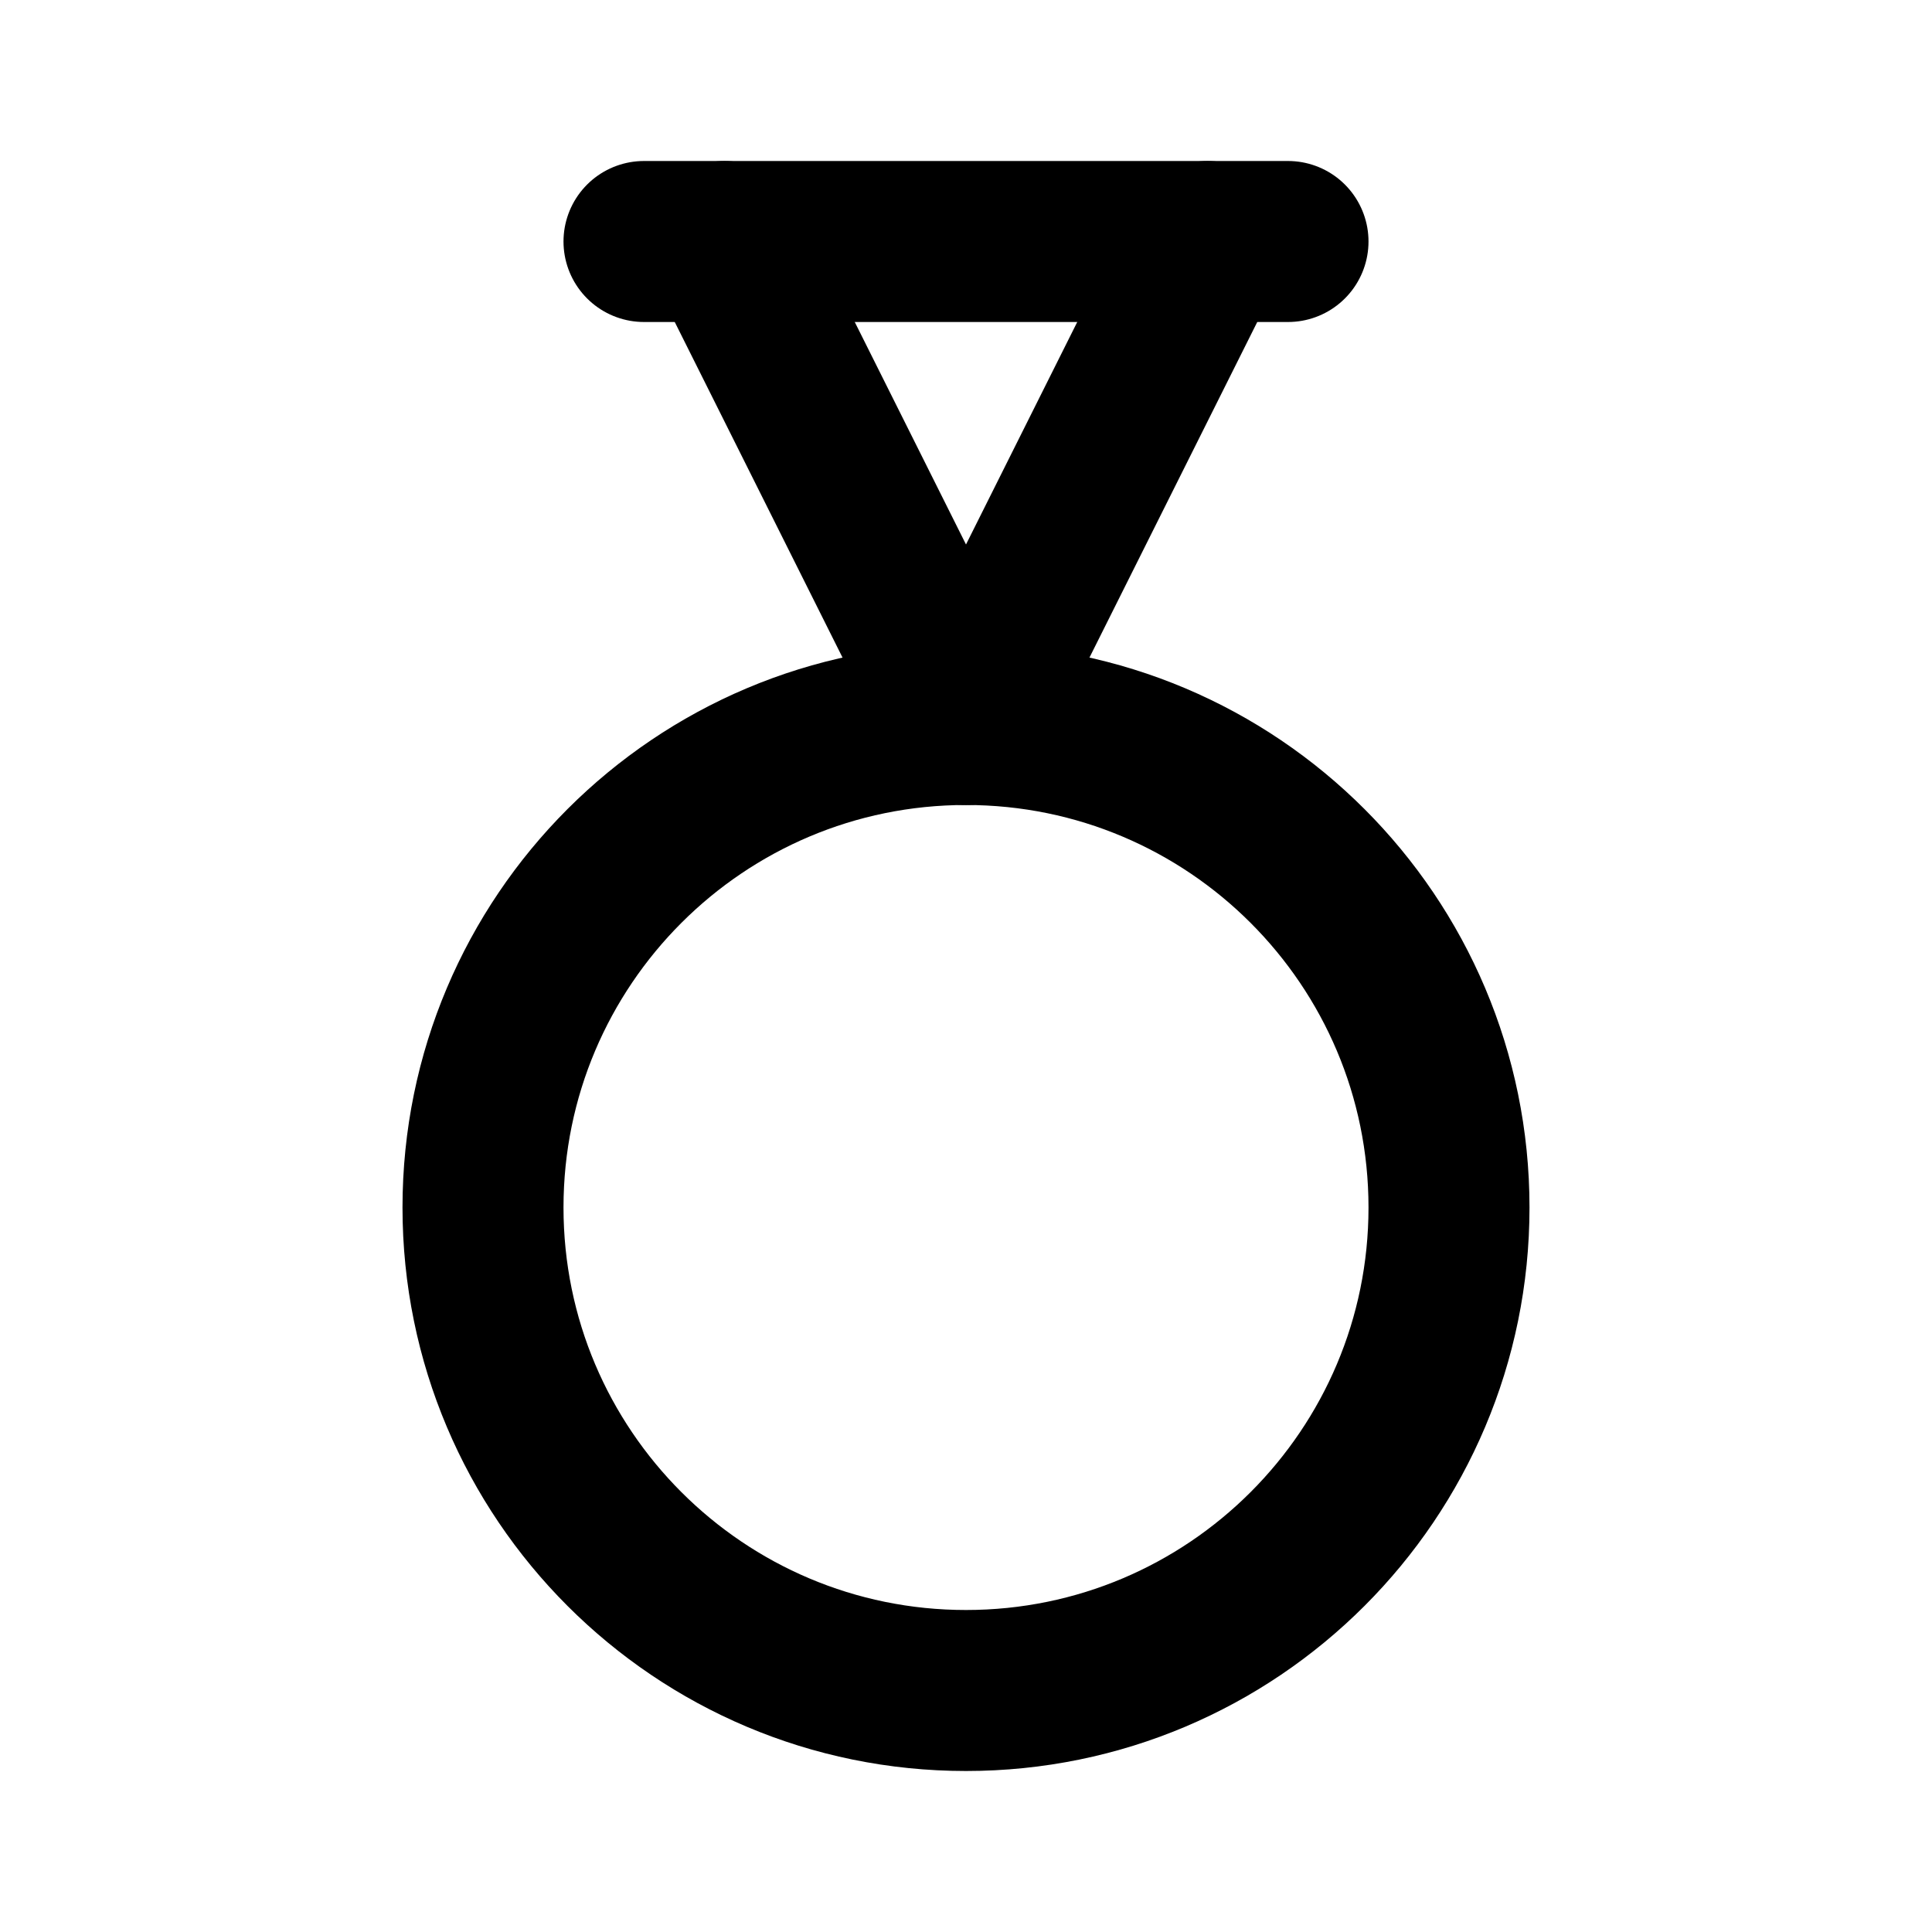
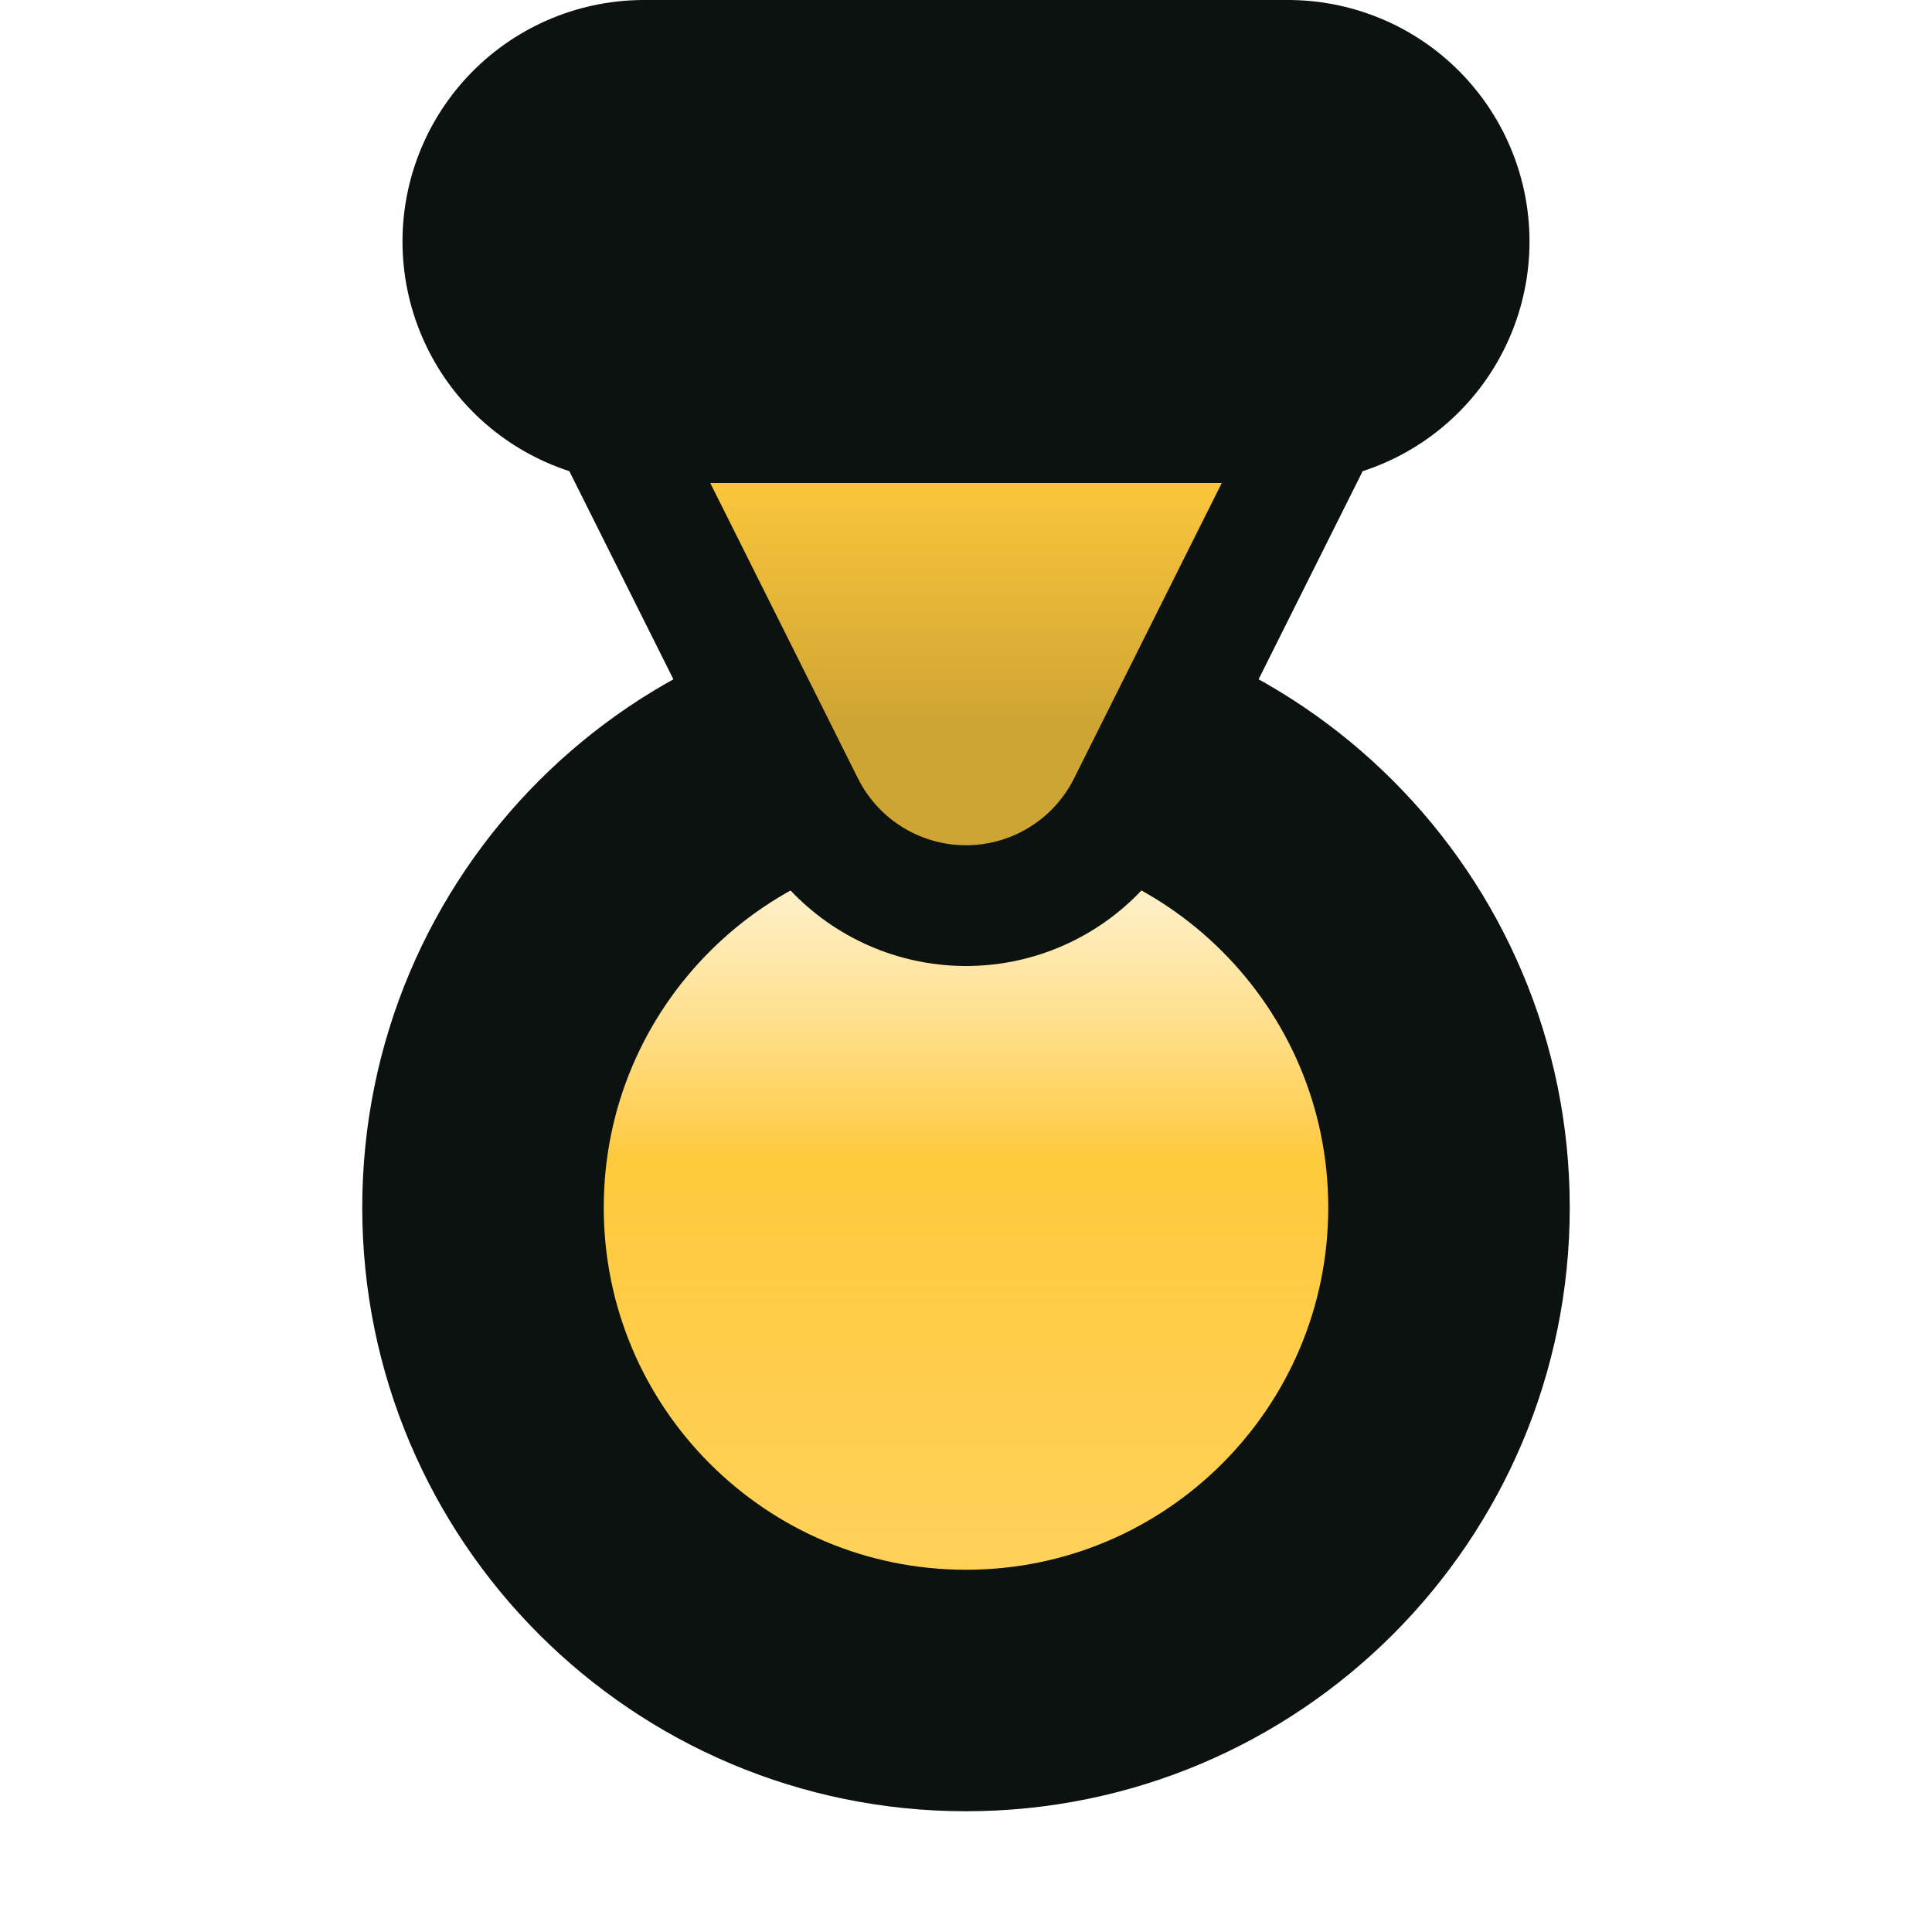
- <svg xmlns="http://www.w3.org/2000/svg" width="24" height="24" viewBox="0 0 24 24" fill="none" stroke="currentColor" stroke-width="2" stroke-linecap="round" stroke-linejoin="round">
-   <circle cx="12" cy="15" r="6" />
-   <path d="M9 3l3 6 3-6" />
-   <line x1="8" y1="3" x2="16" y2="3" />
+ <svg xmlns="http://www.w3.org/2000/svg" width="24" height="24" viewBox="0 0 24 24" stroke-linecap="round" stroke-linejoin="round">
+   <defs>
+     <linearGradient id="g-medal" x1="0" y1="0" x2="0" y2="1">
+       <stop offset="0" stop-color="#FFFFFF" stop-opacity="0.55" />
+       <stop offset="0.45" stop-color="#FFC93C" />
+       <stop offset="1" stop-color="#FFC93C" stop-opacity="0.8" />
+     </linearGradient>
+   </defs>
+   <circle cx="12" cy="15" r="6" fill="url(#g-medal)" stroke="#0B120F" stroke-width="3" />
+   <path d="M9 3l3 6 3-6" fill="none" stroke="#0B120F" stroke-width="6" />
+   <path d="M9 3l3 6 3-6" fill="none" stroke="url(#g-medal)" stroke-width="3" />
+   <line x1="8" y1="3" x2="16" y2="3" fill="none" stroke="#0B120F" stroke-width="6" />
+   <line x1="8" y1="3" x2="16" y2="3" fill="none" stroke="url(#g-medal)" stroke-width="3" />
</svg>
